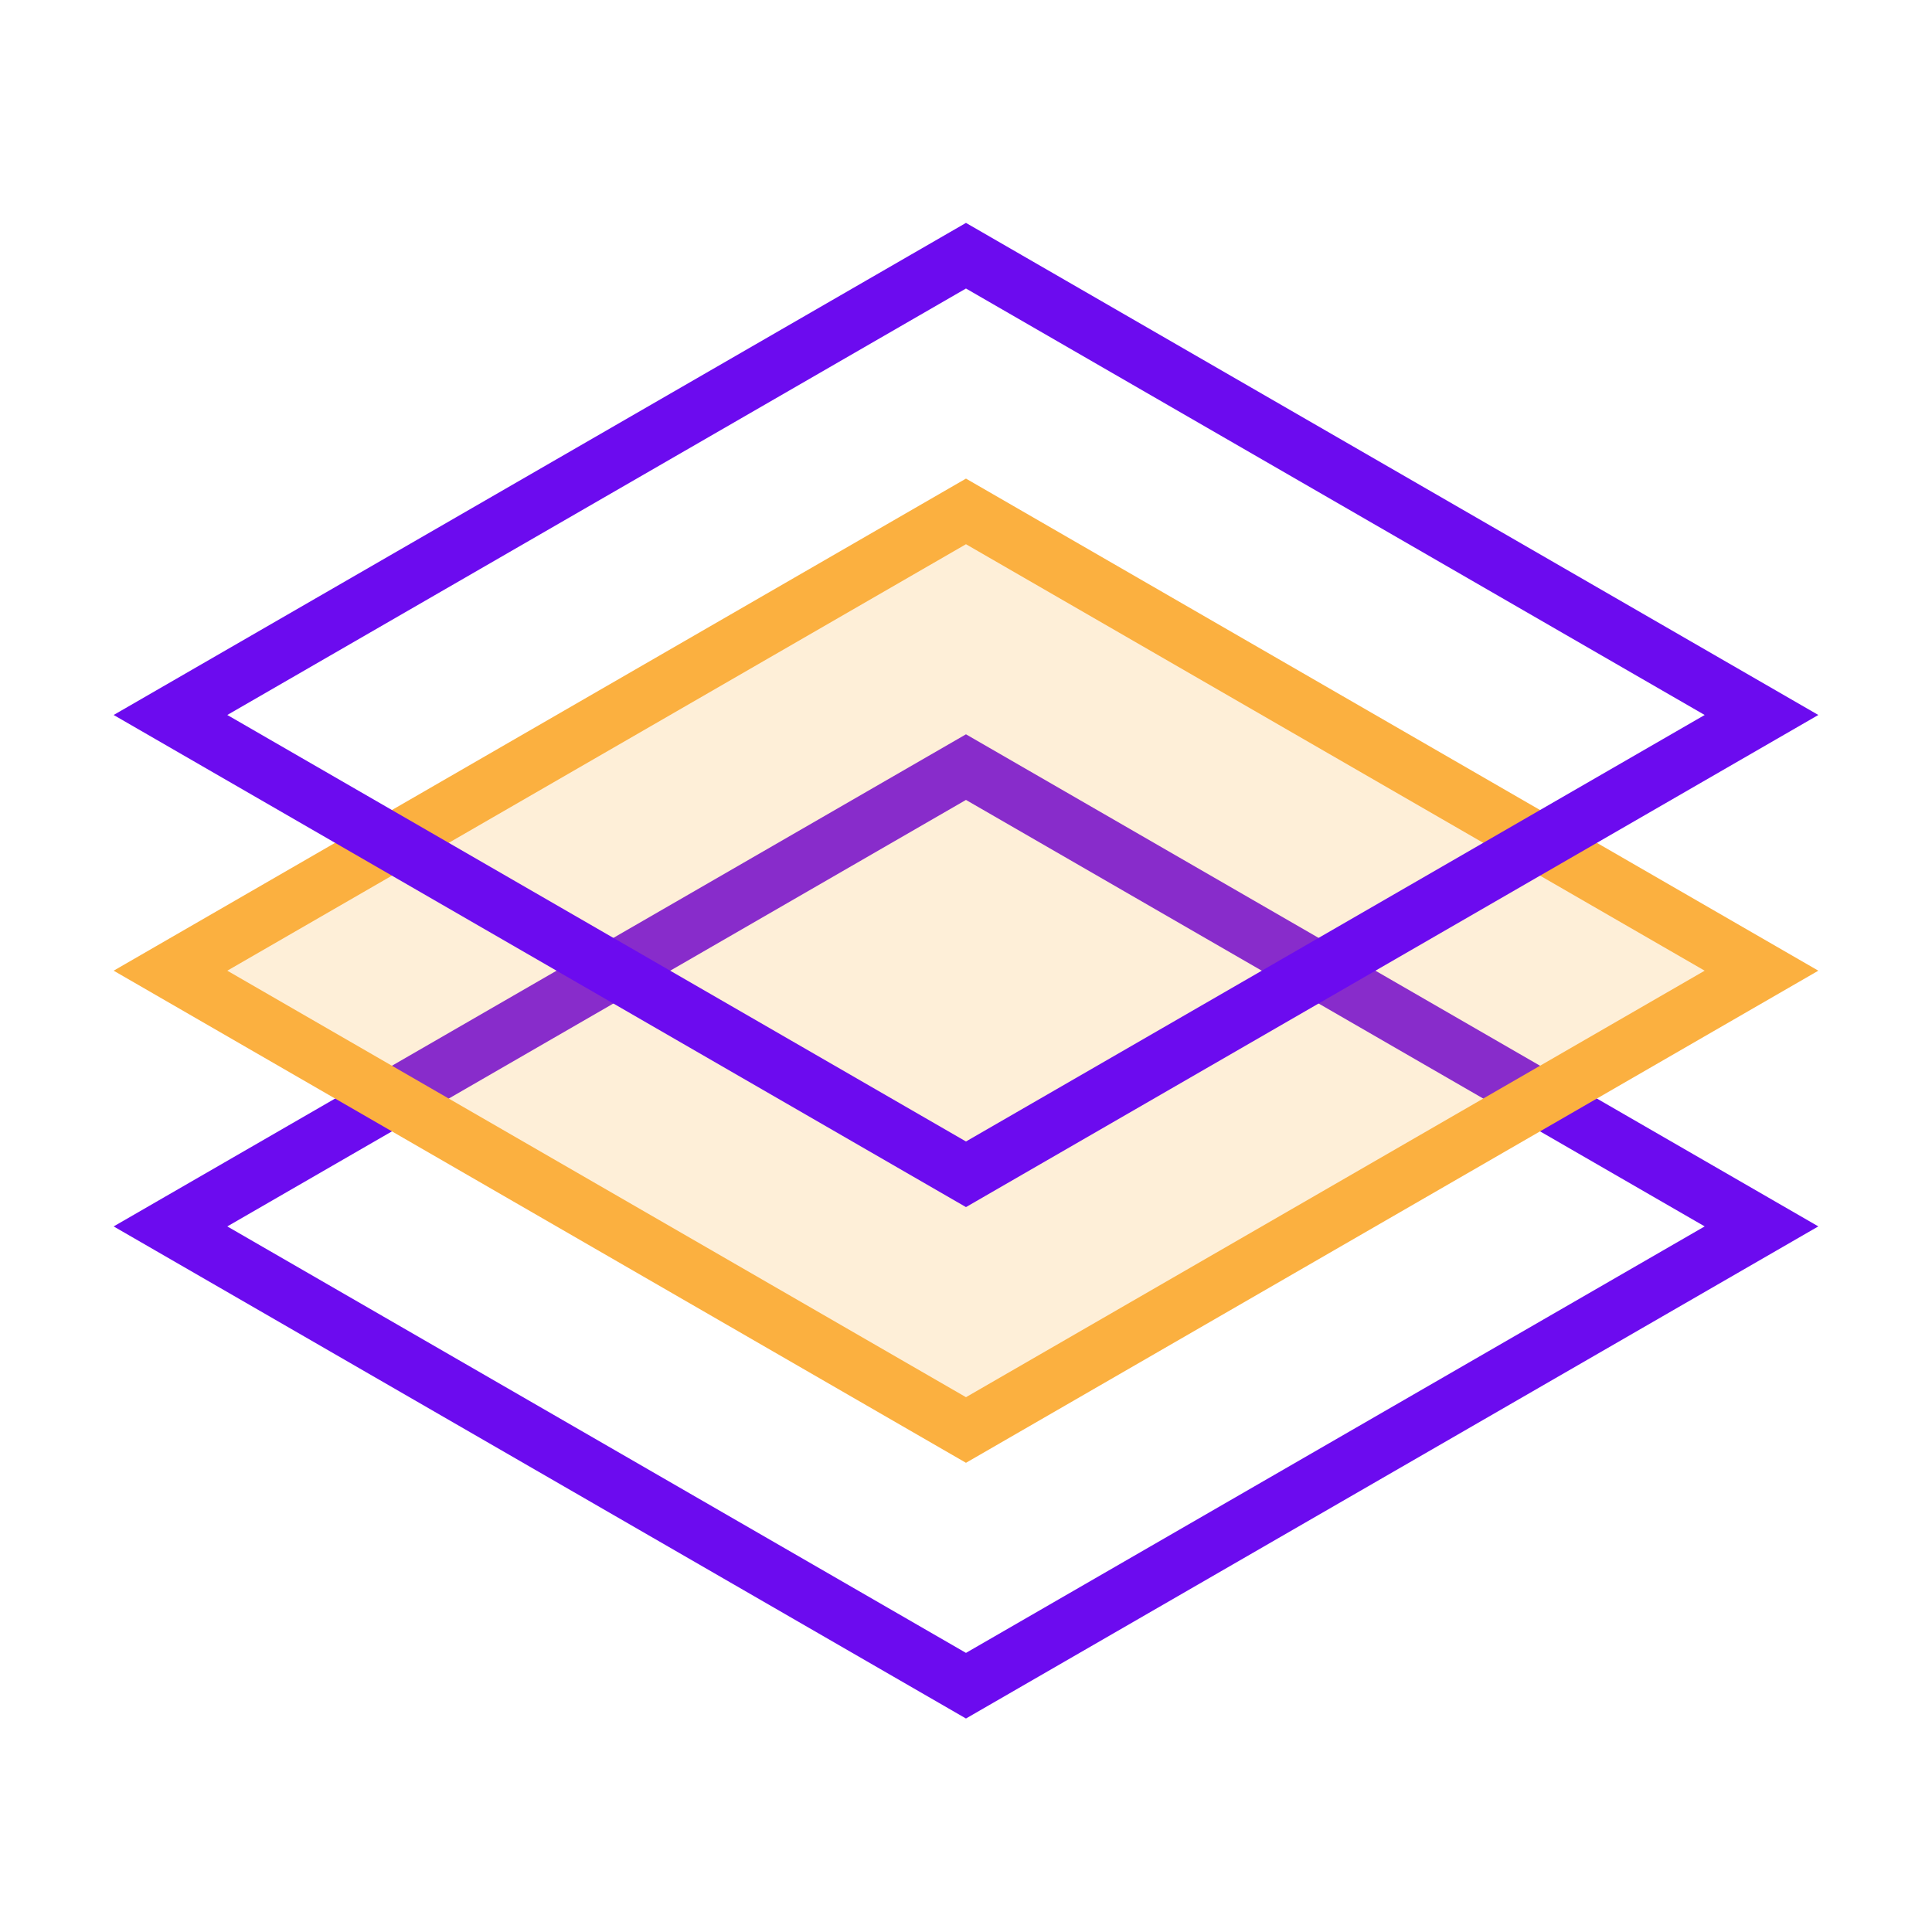
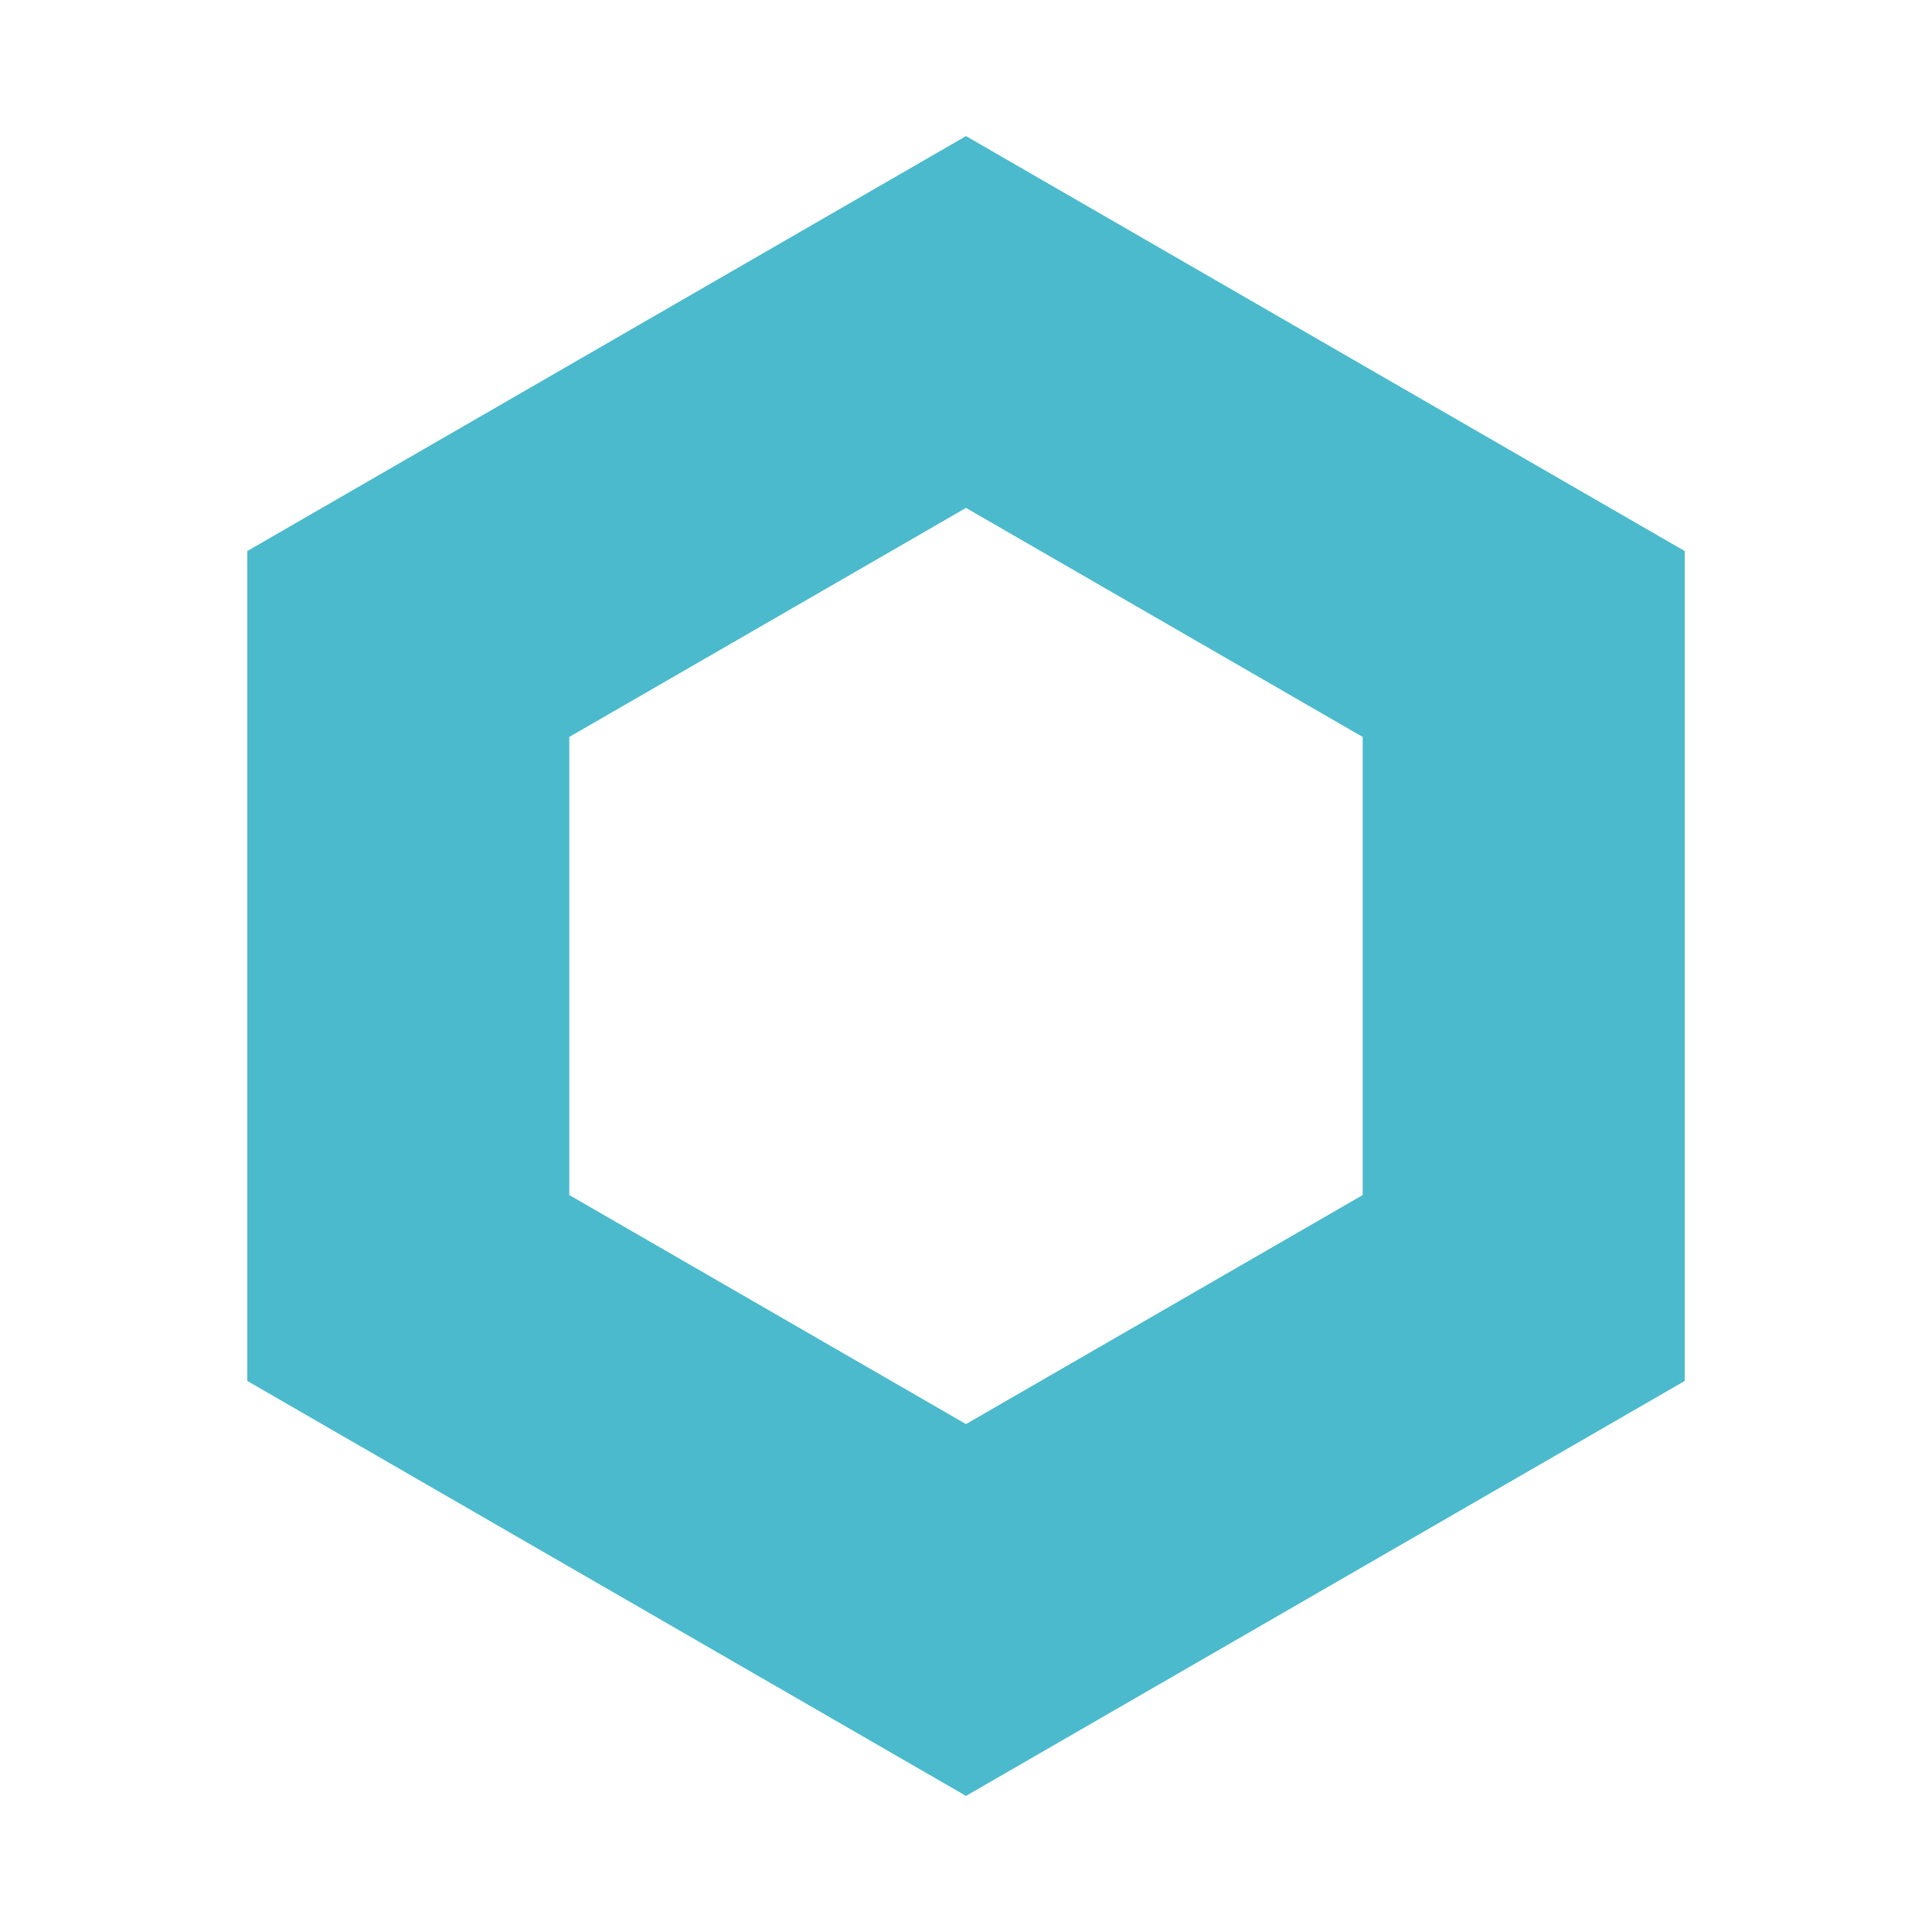
- <svg xmlns="http://www.w3.org/2000/svg" width="68px" height="68px" viewBox="0 0 68 68" version="1.1">
-   <g id="feature-image-1" stroke="none" stroke-width="1" fill="none" fill-rule="evenodd">
-     <polygon id="path" stroke="#6C0BEF" stroke-width="2" points="6 43.166 33.999 59.331 61.999 43.165 33.999 27" />
-     <polygon id="path" stroke="#FBB040" stroke-width="2" fill-opacity="0.2" fill="#FBB040" points="6 34.165 33.999 50.331 61.999 34.165 33.999 18" />
-     <polygon id="path" stroke="#6C0BEF" stroke-width="2" points="6 25.165 33.999 41.331 61.999 25.165 33.999 9" />
+ <svg xmlns="http://www.w3.org/2000/svg" width="12px" height="12px" viewBox="0 0 12 12" version="1.1">
+   <g id="sidebar-bullet-active" stroke="none" stroke-width="1" fill="none" fill-rule="evenodd">
+     <polygon id="Polygon" stroke="#4BBACD" stroke-width="2" points="6 2 9.464 4 9.464 8 6 10 2.536 8 2.536 4" />
  </g>
</svg>
